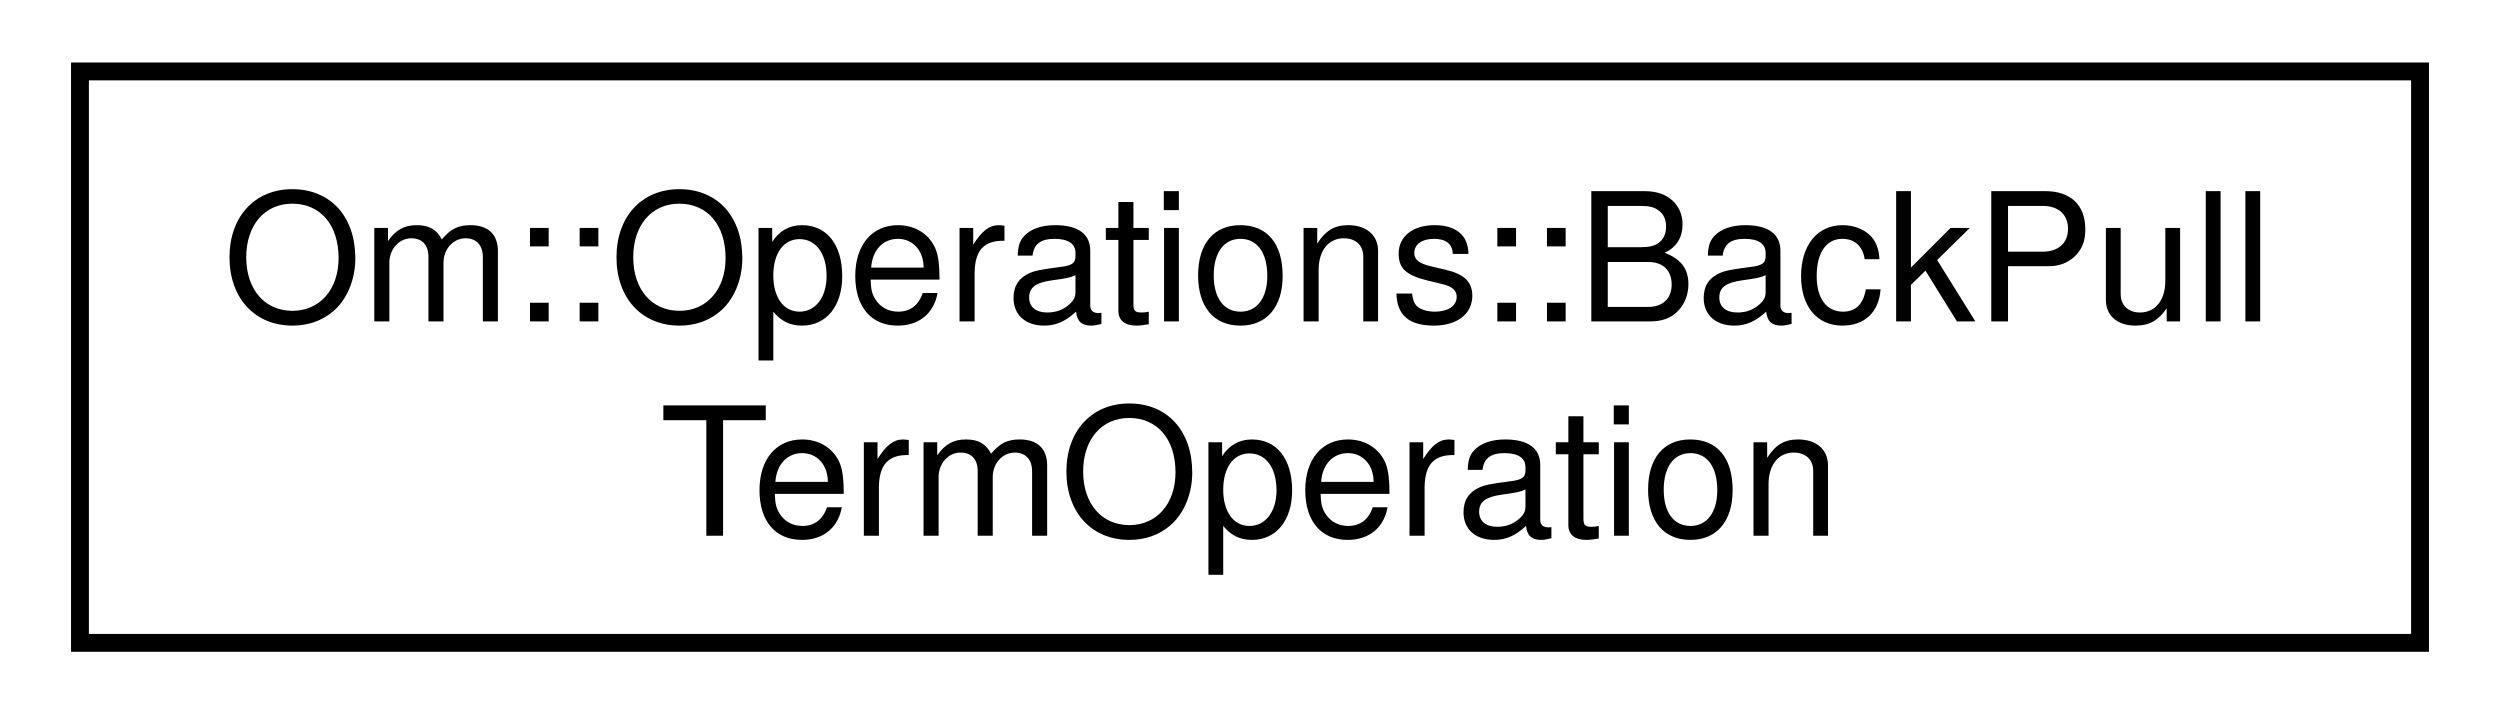
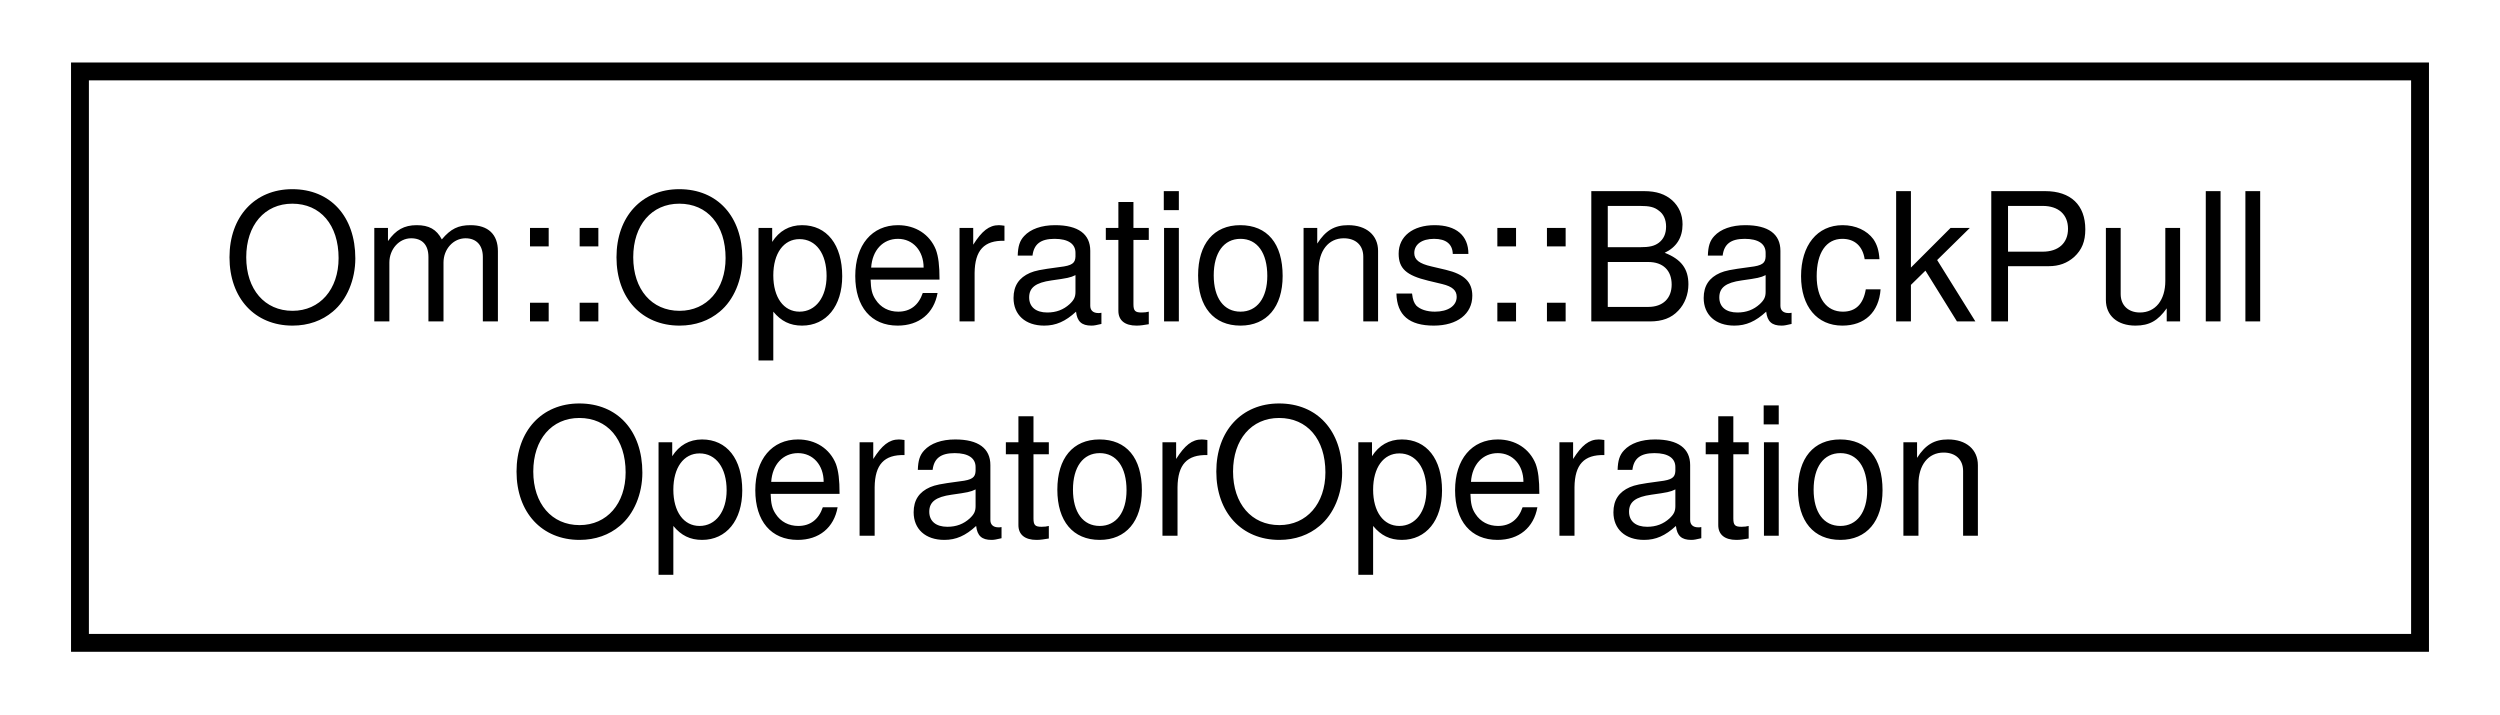
<svg xmlns="http://www.w3.org/2000/svg" xmlns:xlink="http://www.w3.org/1999/xlink" width="140pt" height="40pt" viewBox="0.00 0.00 140.00 40.00">
  <g id="graph0" class="graph" transform="scale(1 1) rotate(0) translate(4 36)">
    <g id="node1" class="node">
      <g id="a_node1">
-         <a xlink:href="class_om_1_1_operations_1_1_back_pull_term_operation.html" target="_top" xlink:title="The terms-&gt; operation implementation.">
+         <a xlink:href="class_om_1_1_operations_1_1_back_pull_operator_operation.html" target="_top" xlink:title="The elements-&gt;operator operation implementation.">
          <polygon fill="none" stroke="black" points="0.478,-0 0.478,-32 131.522,-32 131.522,-0 0.478,-0" />
          <text text-anchor="start" x="8.478" y="-18" font-family="Helvetica,sans-Serif" font-size="10.00">Om::Operations::BackPull</text>
-           <text text-anchor="middle" x="66" y="-6" font-family="Helvetica,sans-Serif" font-size="10.00">TermOperation</text>
+           <text text-anchor="middle" x="66" y="-6" font-family="Helvetica,sans-Serif" font-size="10.00">OperatorOperation</text>
        </a>
      </g>
    </g>
  </g>
</svg>
